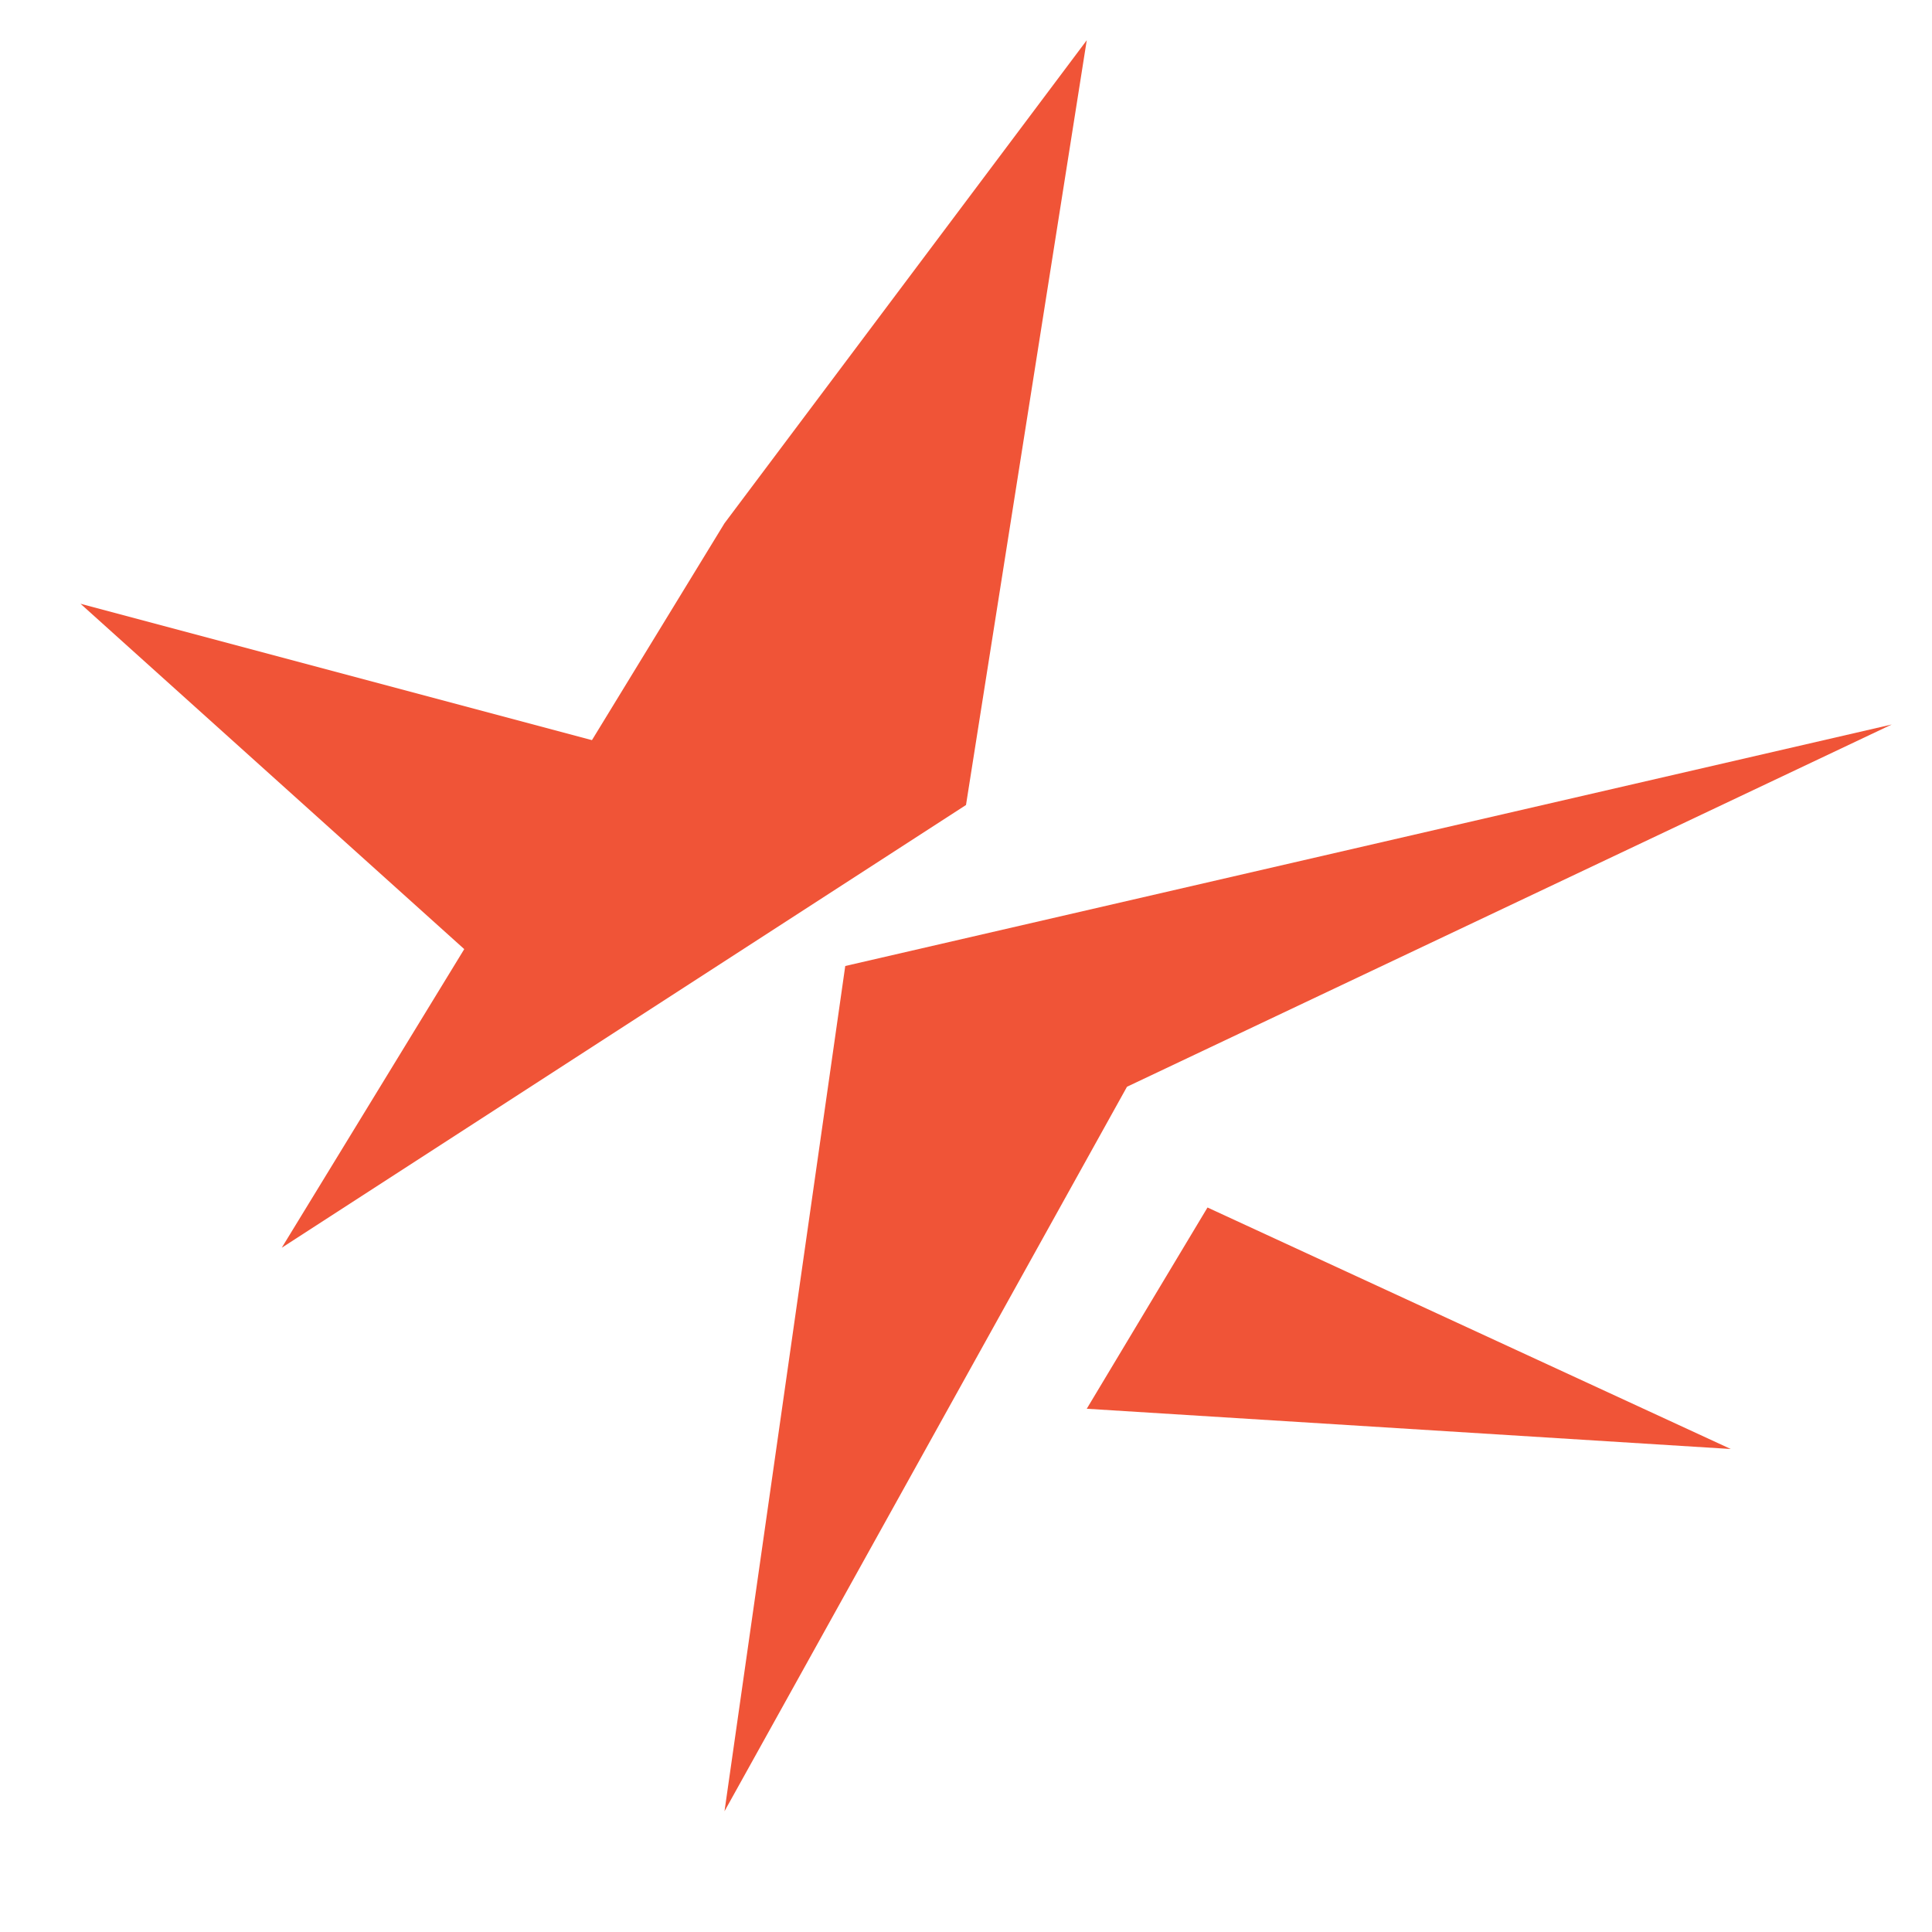
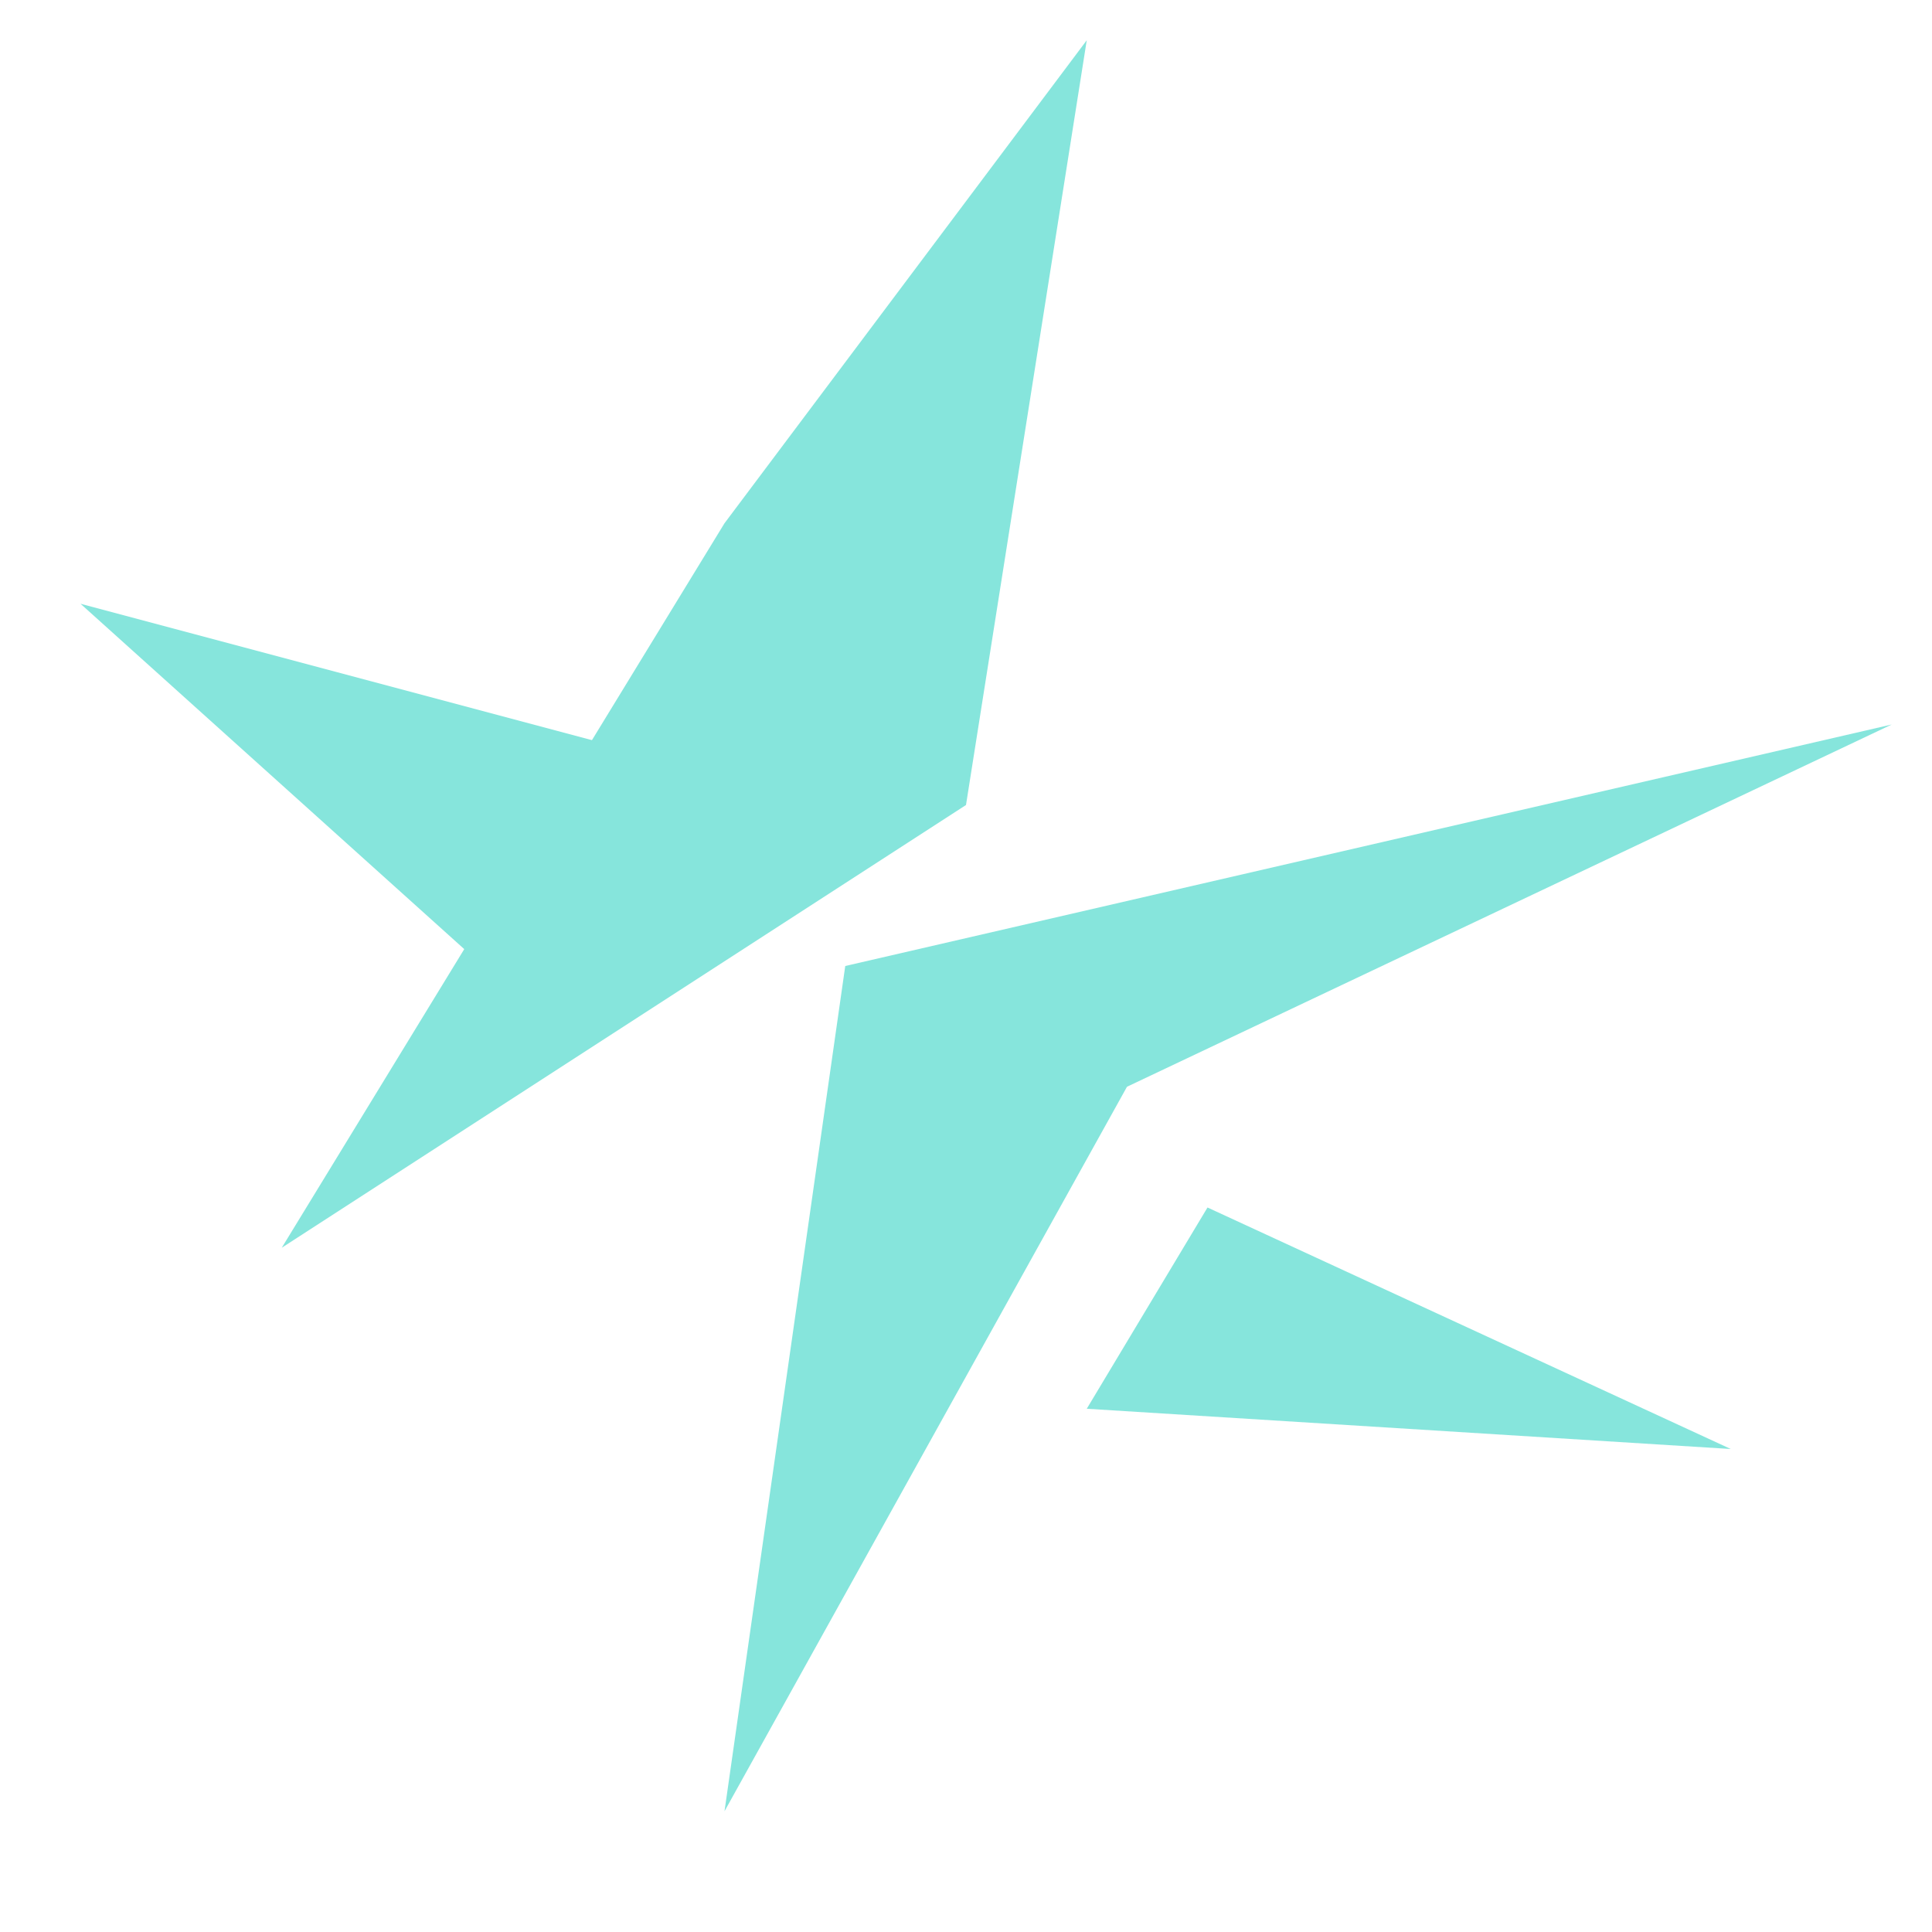
<svg xmlns="http://www.w3.org/2000/svg" viewBox="0 0 48 48">
-   <g fill="#f05437">
+   <g fill="#86e5dc">
    <path d="M27 1 24 20 7 31 18 13Z" />
    <path d="m47 18-19 9-10 18 3-21Z" />
    <path d="m2 15 15 4-5 5Z" />
    <path d="m30 30 13 6-16-1Z" />
  </g>
</svg>
